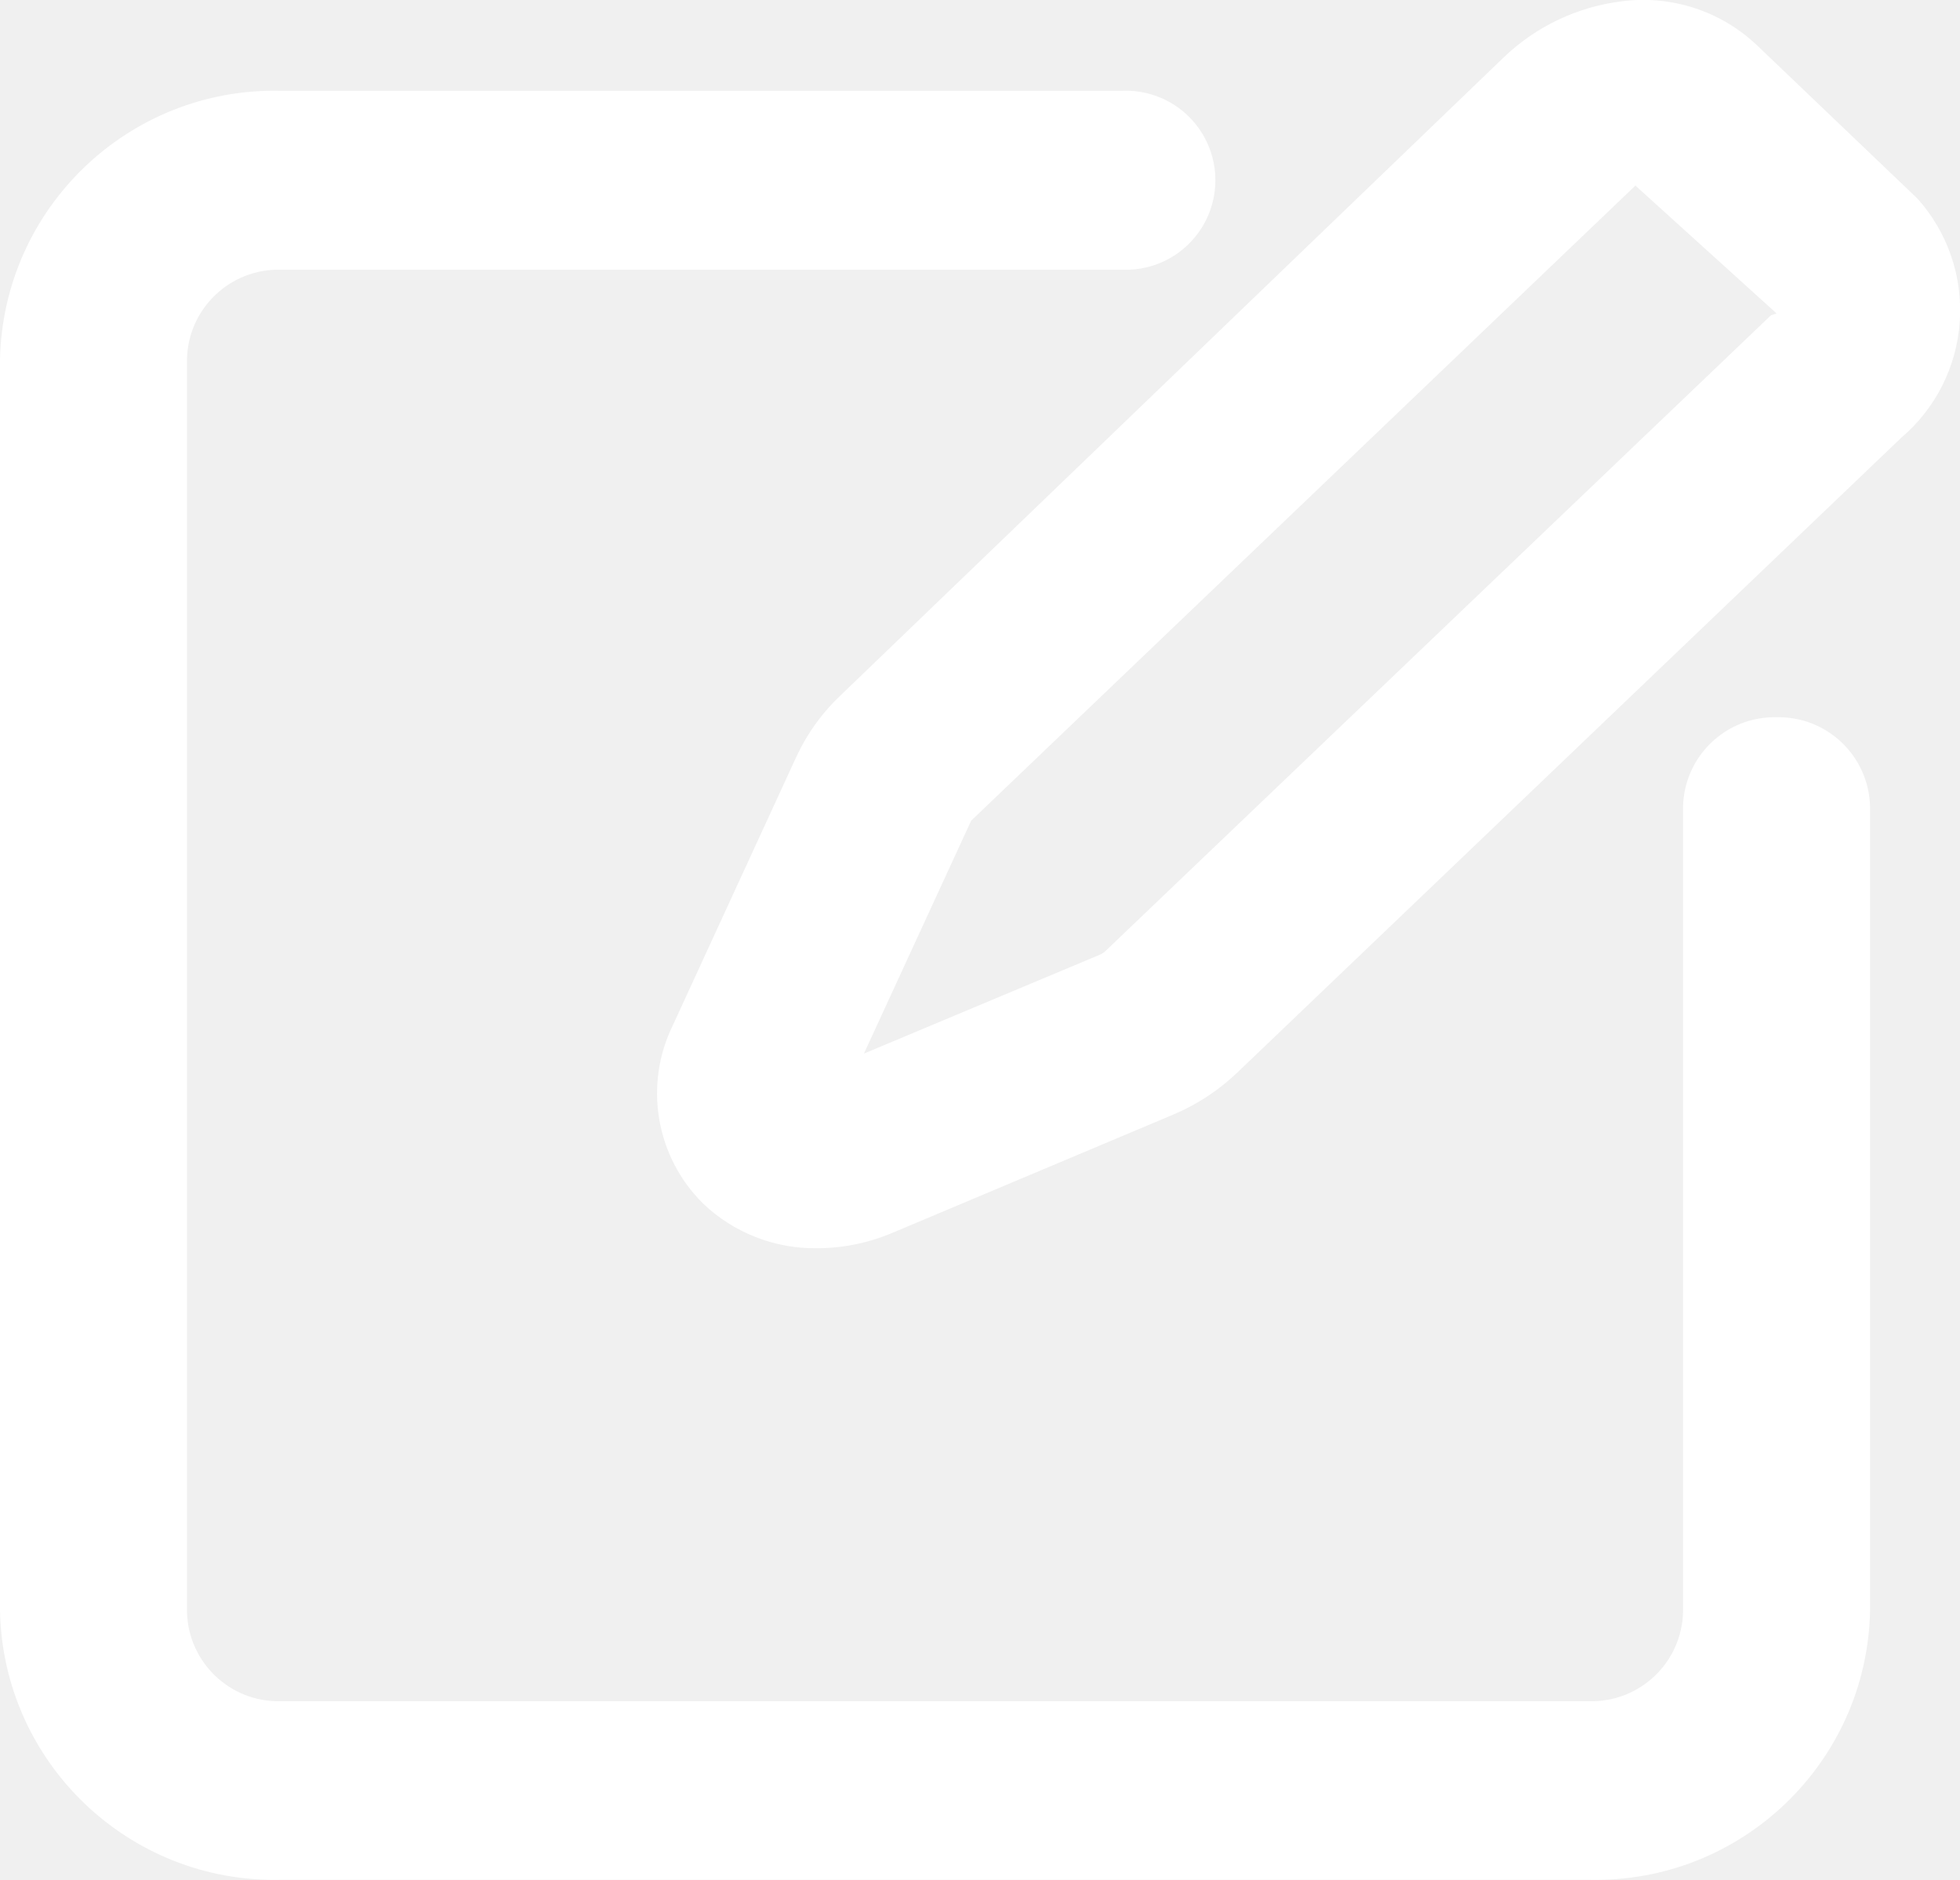
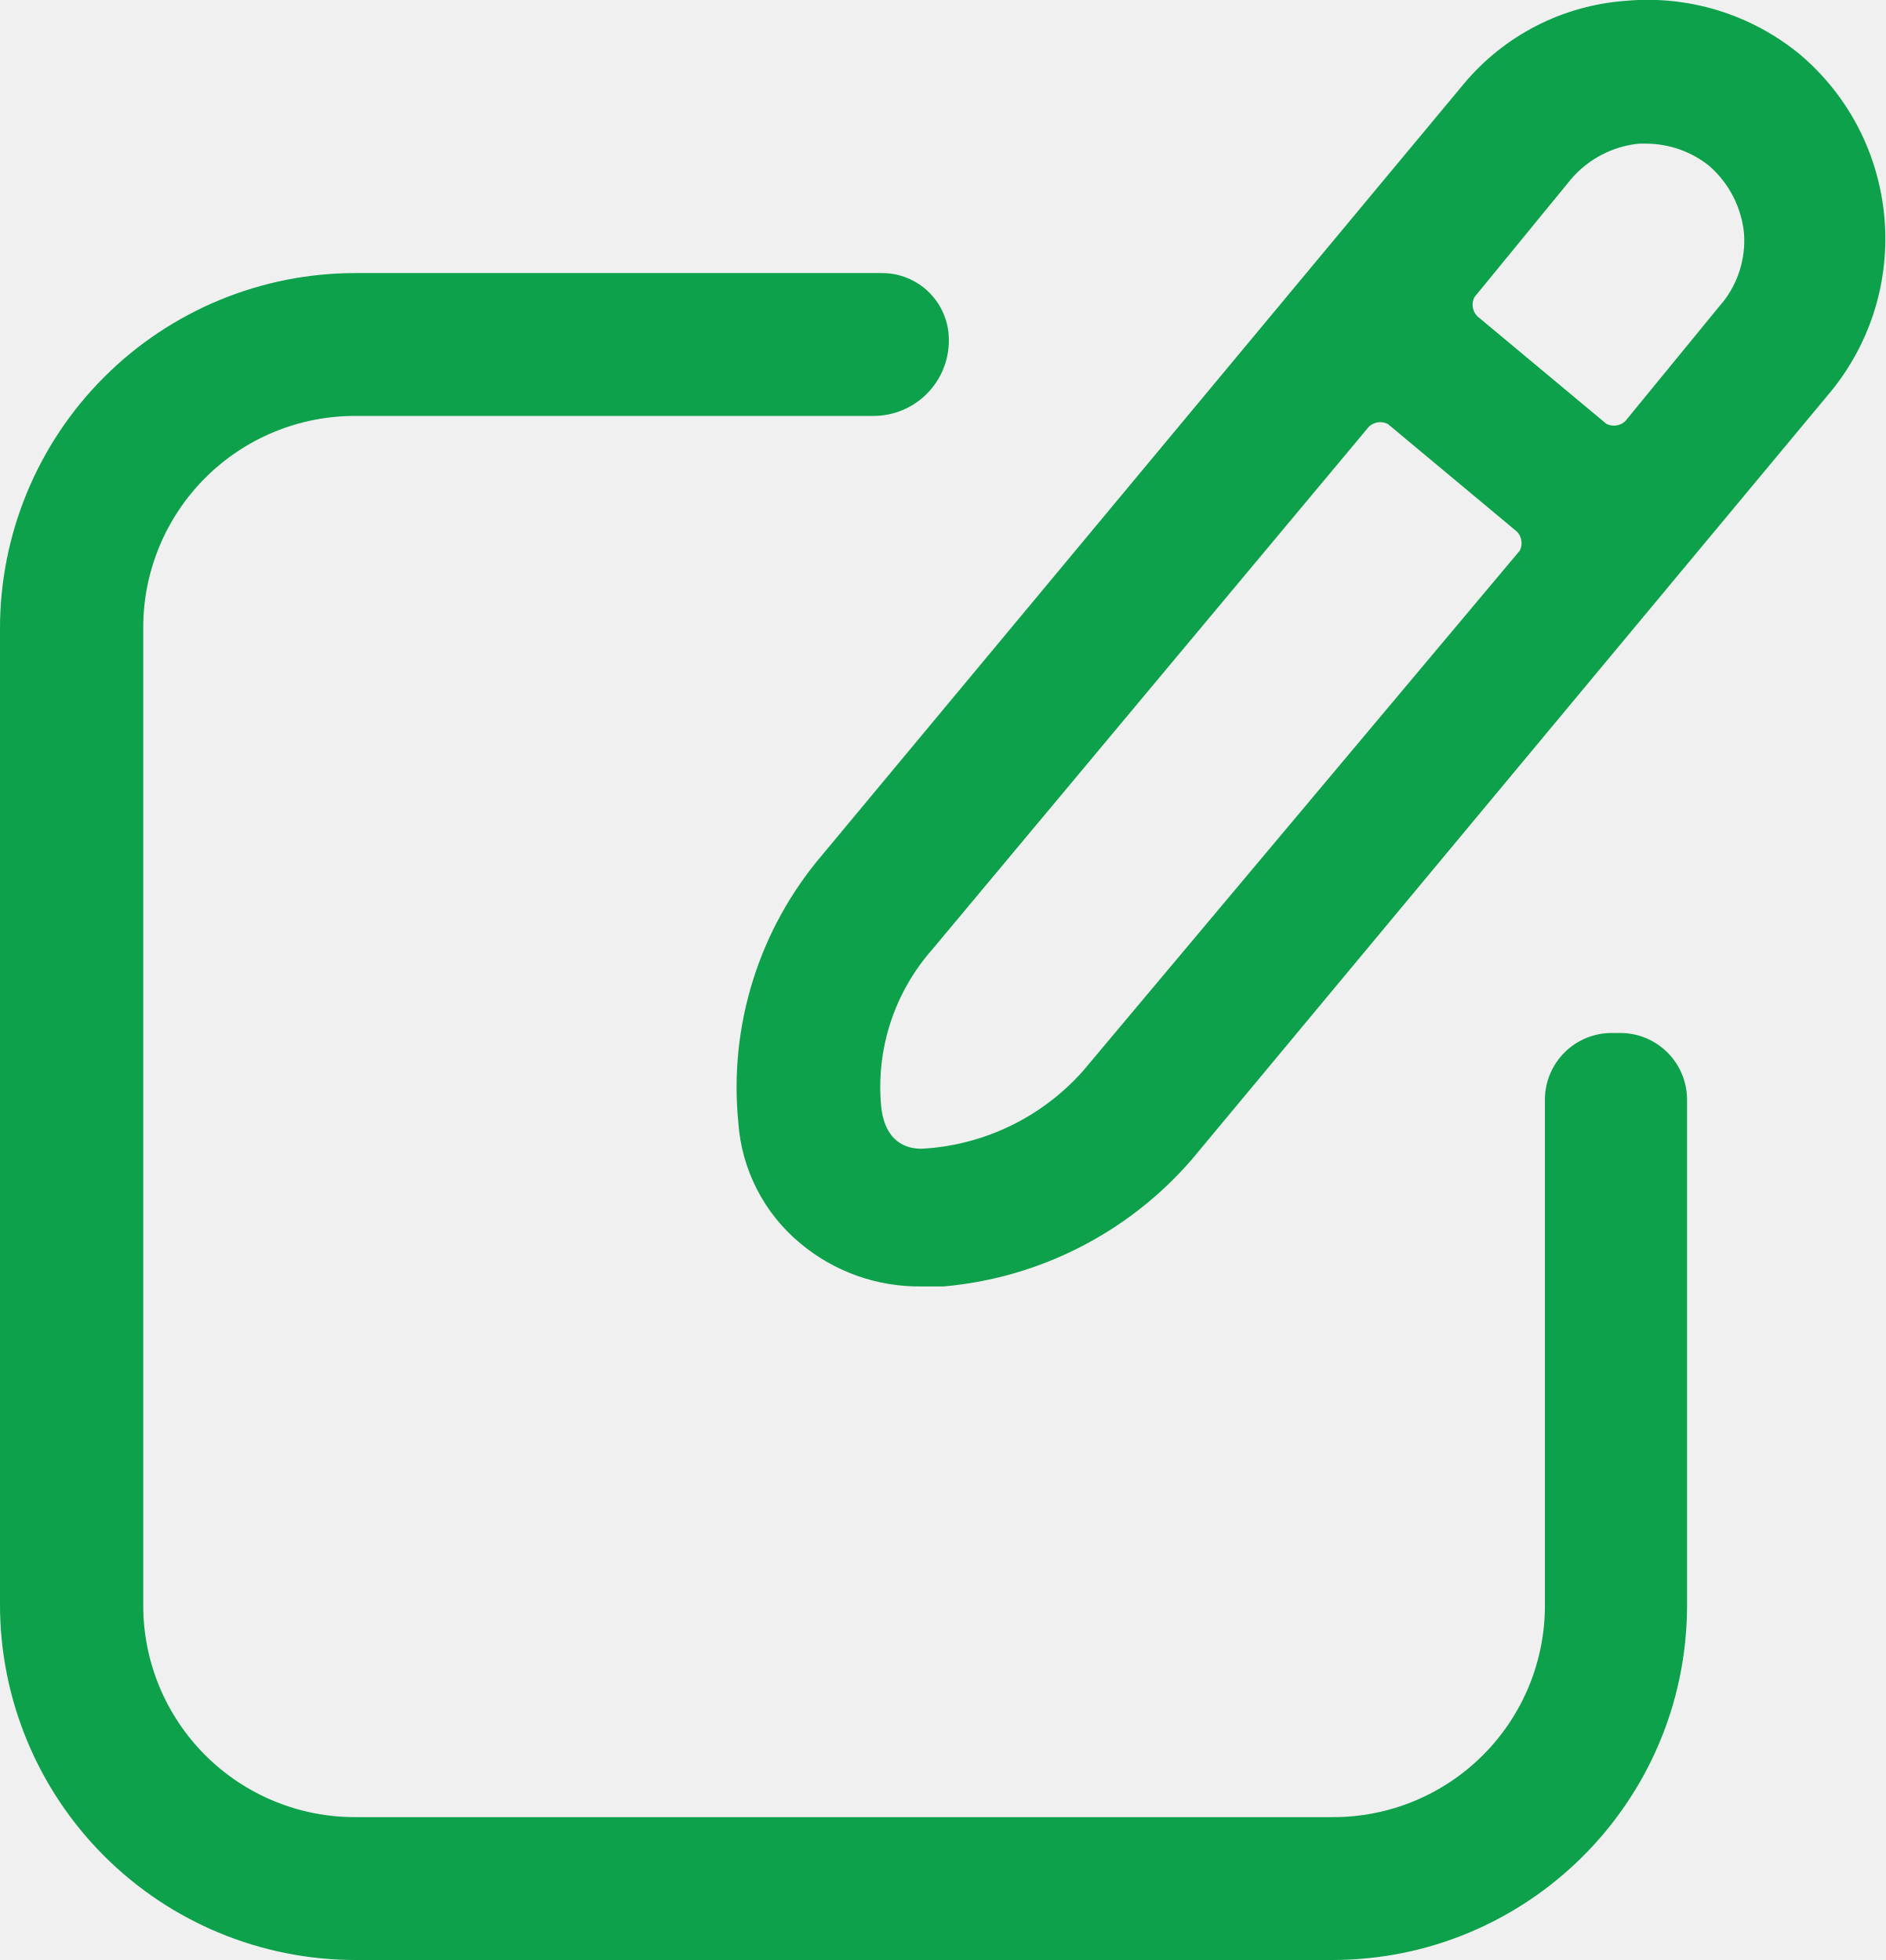
- <svg xmlns="http://www.w3.org/2000/svg" width="23.815" height="22.841" viewBox="0 0 23.815 22.841">
-   <path id="Path_11447" data-name="Path 11447" d="M27.586,13.7a1.112,1.112,0,0,0-1.136,1.087v9.782a1.112,1.112,0,0,1-1.136,1.087H9.408a1.112,1.112,0,0,1-1.136-1.087V9.349A1.112,1.112,0,0,1,9.408,8.262H19.633a1.088,1.088,0,1,0,0-2.174H9.408A3.337,3.337,0,0,0,6,9.349V24.565a3.337,3.337,0,0,0,3.408,3.261H25.314a3.337,3.337,0,0,0,3.408-3.261V14.783A1.112,1.112,0,0,0,27.586,13.7ZM29.3,7.4,27.347,5.534A2.009,2.009,0,0,0,25.711,5a2.52,2.52,0,0,0-1.443.685l-8.044,7.739a2.436,2.436,0,0,0-.545.75l-1.5,3.261a1.882,1.882,0,0,0,.364,2.174,1.965,1.965,0,0,0,1.375.543,2.36,2.36,0,0,0,.92-.185l3.408-1.435a2.564,2.564,0,0,0,.784-.511L29.1,10.305A2.034,2.034,0,0,0,29.3,7.4ZM27.518,8.816,19.44,16.533a.239.239,0,0,1-.08.054h0l-2.863,1.2L17.8,14.957,25.871,7.24h0l1.716,1.554Z" transform="translate(-6 -4.985)" fill="#fff" />
+ <svg xmlns="http://www.w3.org/2000/svg" id="Group_12712" data-name="Group 12712" width="17.116" height="17.794" viewBox="0 0 17.116 17.794">
+   <g id="Group_12709" data-name="Group 12709">
+     <path id="Path_13964" data-name="Path 13964" d="M52,14.164a2.176,2.176,0,0,0-1.59-.489,2.111,2.111,0,0,0-1.468.758l-5.823,7a3.251,3.251,0,0,0-.758,2.422,1.565,1.565,0,0,0,.563,1.1,1.678,1.678,0,0,0,1.1.391h.2a3.367,3.367,0,0,0,2.251-1.15l5.8-6.972A2.193,2.193,0,0,0,52,14.164Zm-6.508,9.223a2.108,2.108,0,0,1-1.468.709c-.2,0-.342-.122-.367-.391a1.889,1.889,0,0,1,.465-1.419l3.963-4.746a.151.151,0,0,1,.171-.024l1.174.979a.151.151,0,0,1,.024.171Zm5.8-6.972-.881,1.076a.151.151,0,0,1-.171.024l-1.174-.979a.151.151,0,0,1-.024-.171l.881-1.076a.936.936,0,0,1,.612-.318h.073a.924.924,0,0,1,.563.2h0a.936.936,0,0,1,.318.612A.9.9,0,0,1,51.293,16.415Z" transform="translate(-35.66 -13.667)" fill="#0ca14a" />
+     <g id="Group_12708" data-name="Group 12708" transform="translate(0 2.479)">
+       <path id="Path_13965" data-name="Path 13965" d="M27.085,39.115H18.229A3.226,3.226,0,0,1,15,35.885V27.029A3.226,3.226,0,0,1,18.229,23.8H23a.606.606,0,0,1,.612.612h0a.684.684,0,0,1-.685.685h-4.7A1.921,1.921,0,0,0,16.3,27.029v8.856a1.921,1.921,0,0,0,1.933,1.933h8.856a1.921,1.921,0,0,0,1.933-1.933V31.311a.606.606,0,0,1,.612-.612H29.7a.606.606,0,0,1,.612.612v4.6A3.221,3.221,0,0,1,27.085,39.115Z" transform="translate(-15 -23.8)" fill="#0ca14a" />
+     </g>
+   </g>
</svg>
